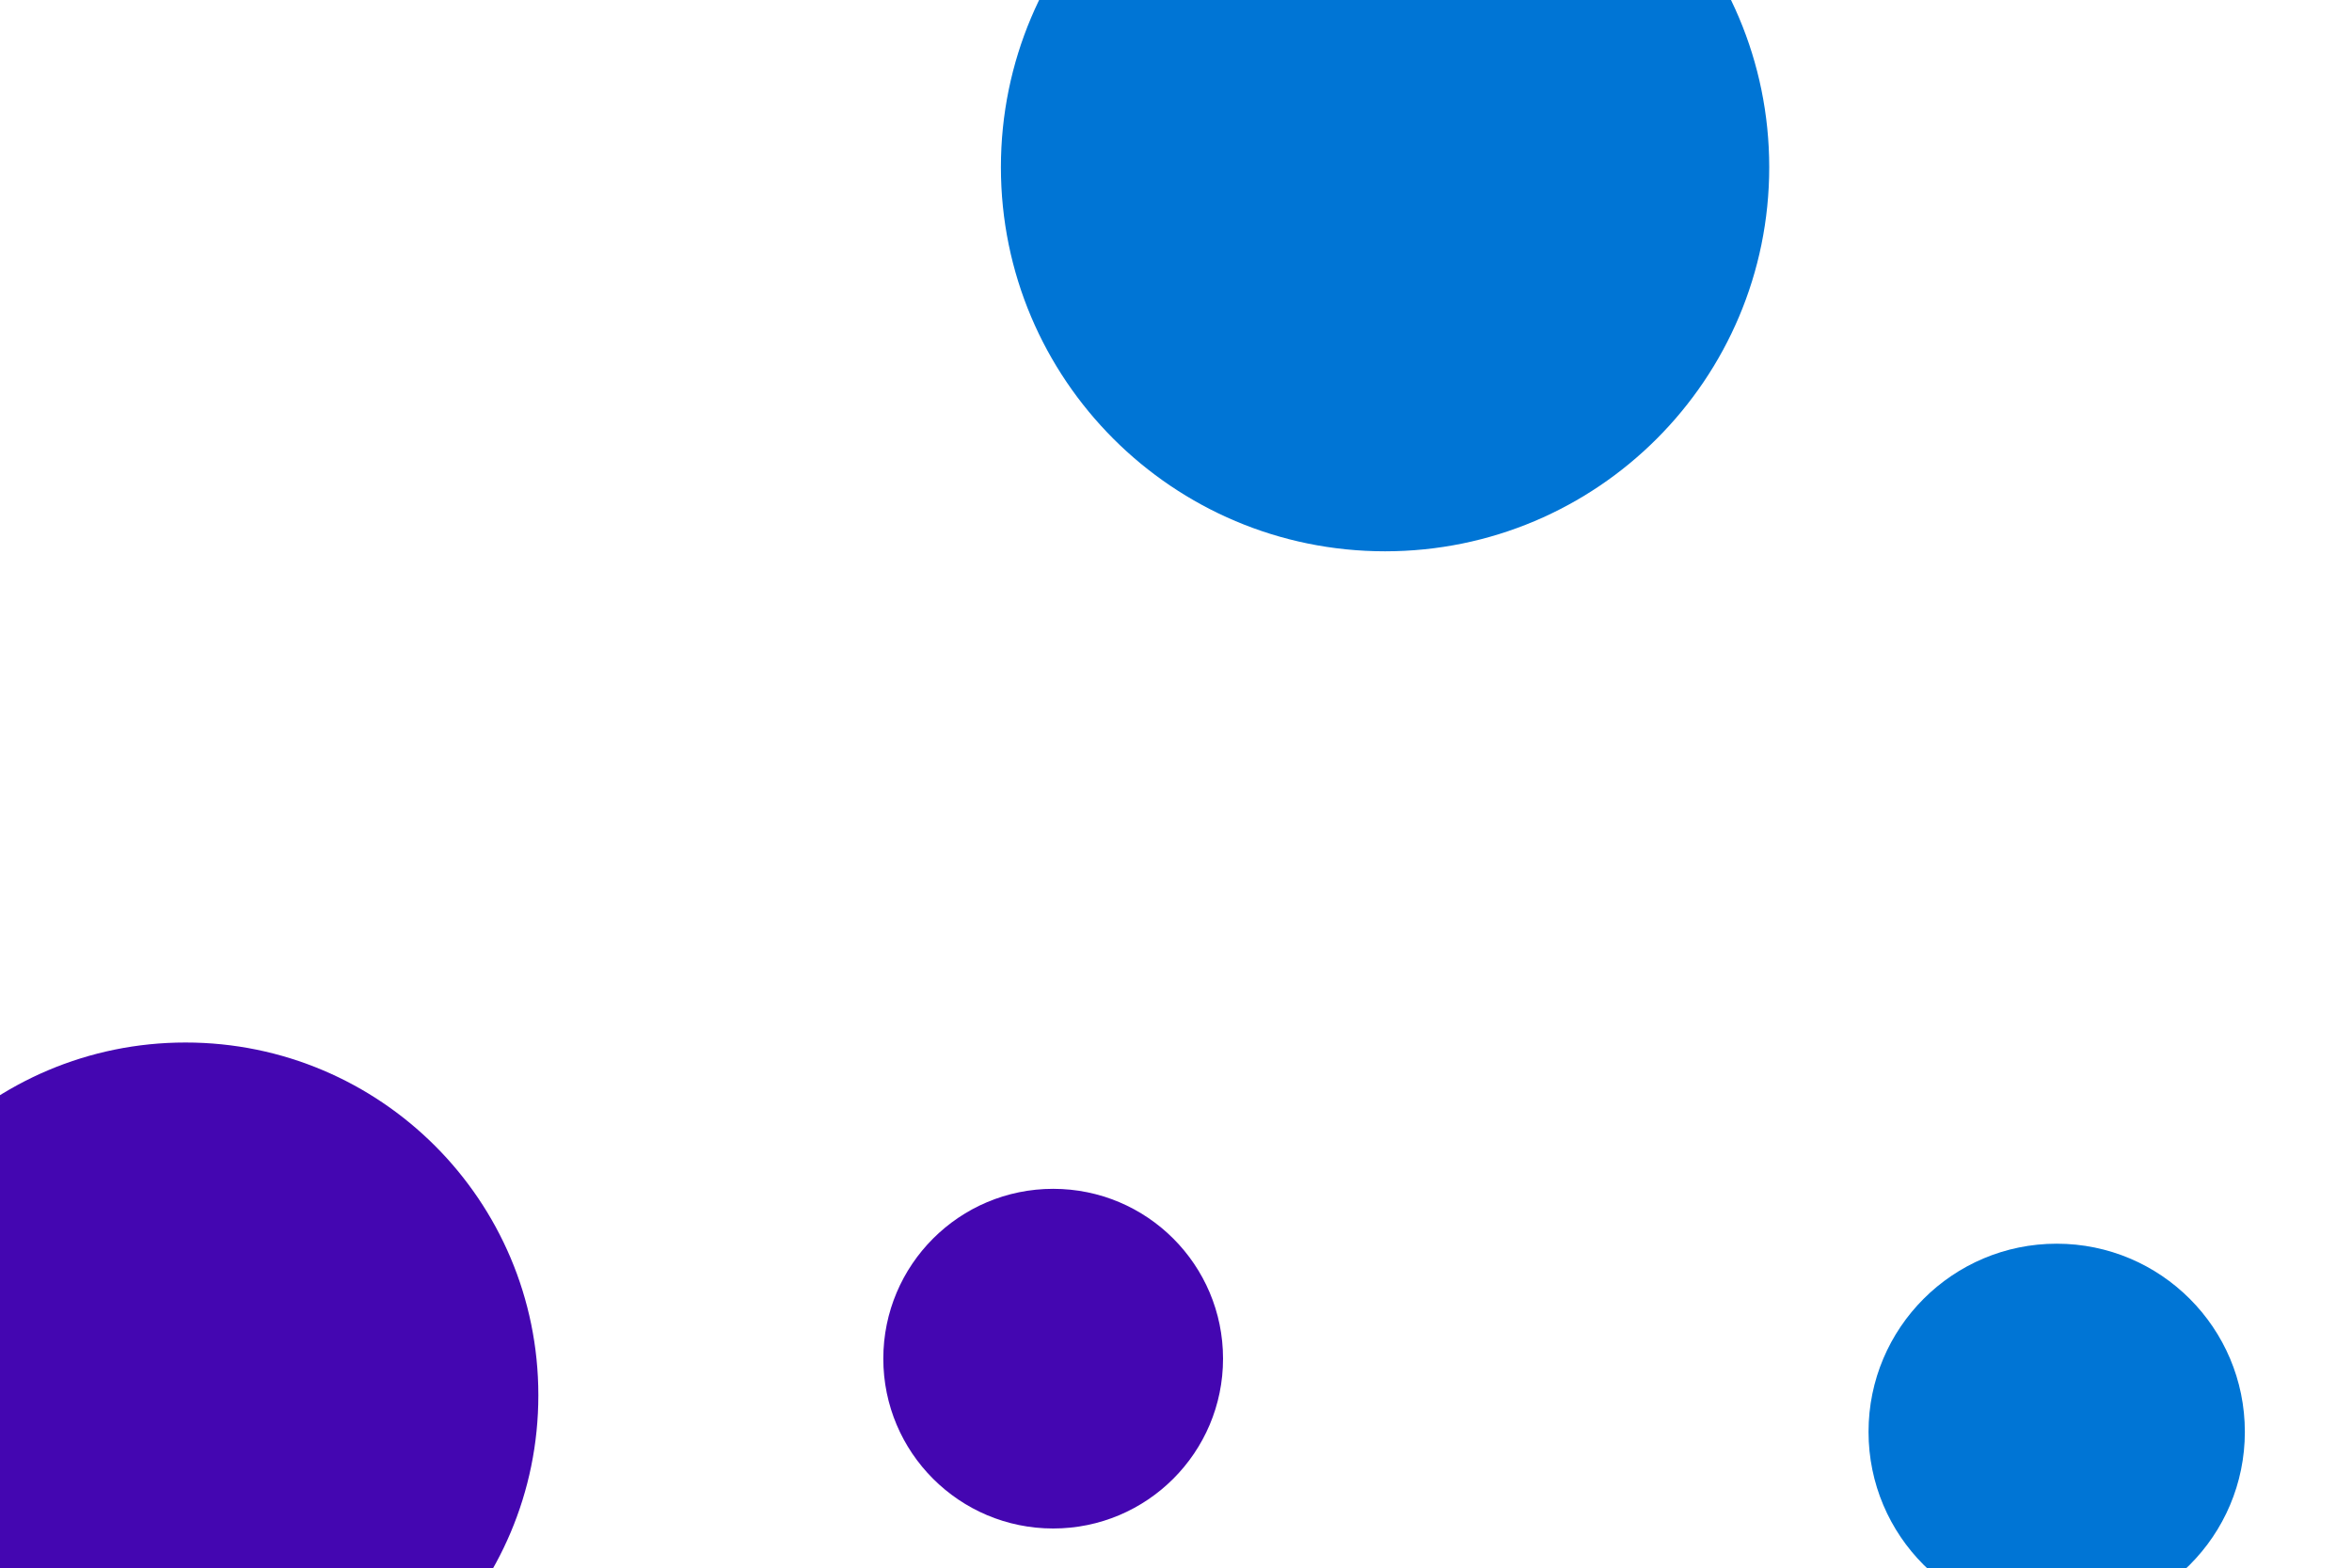
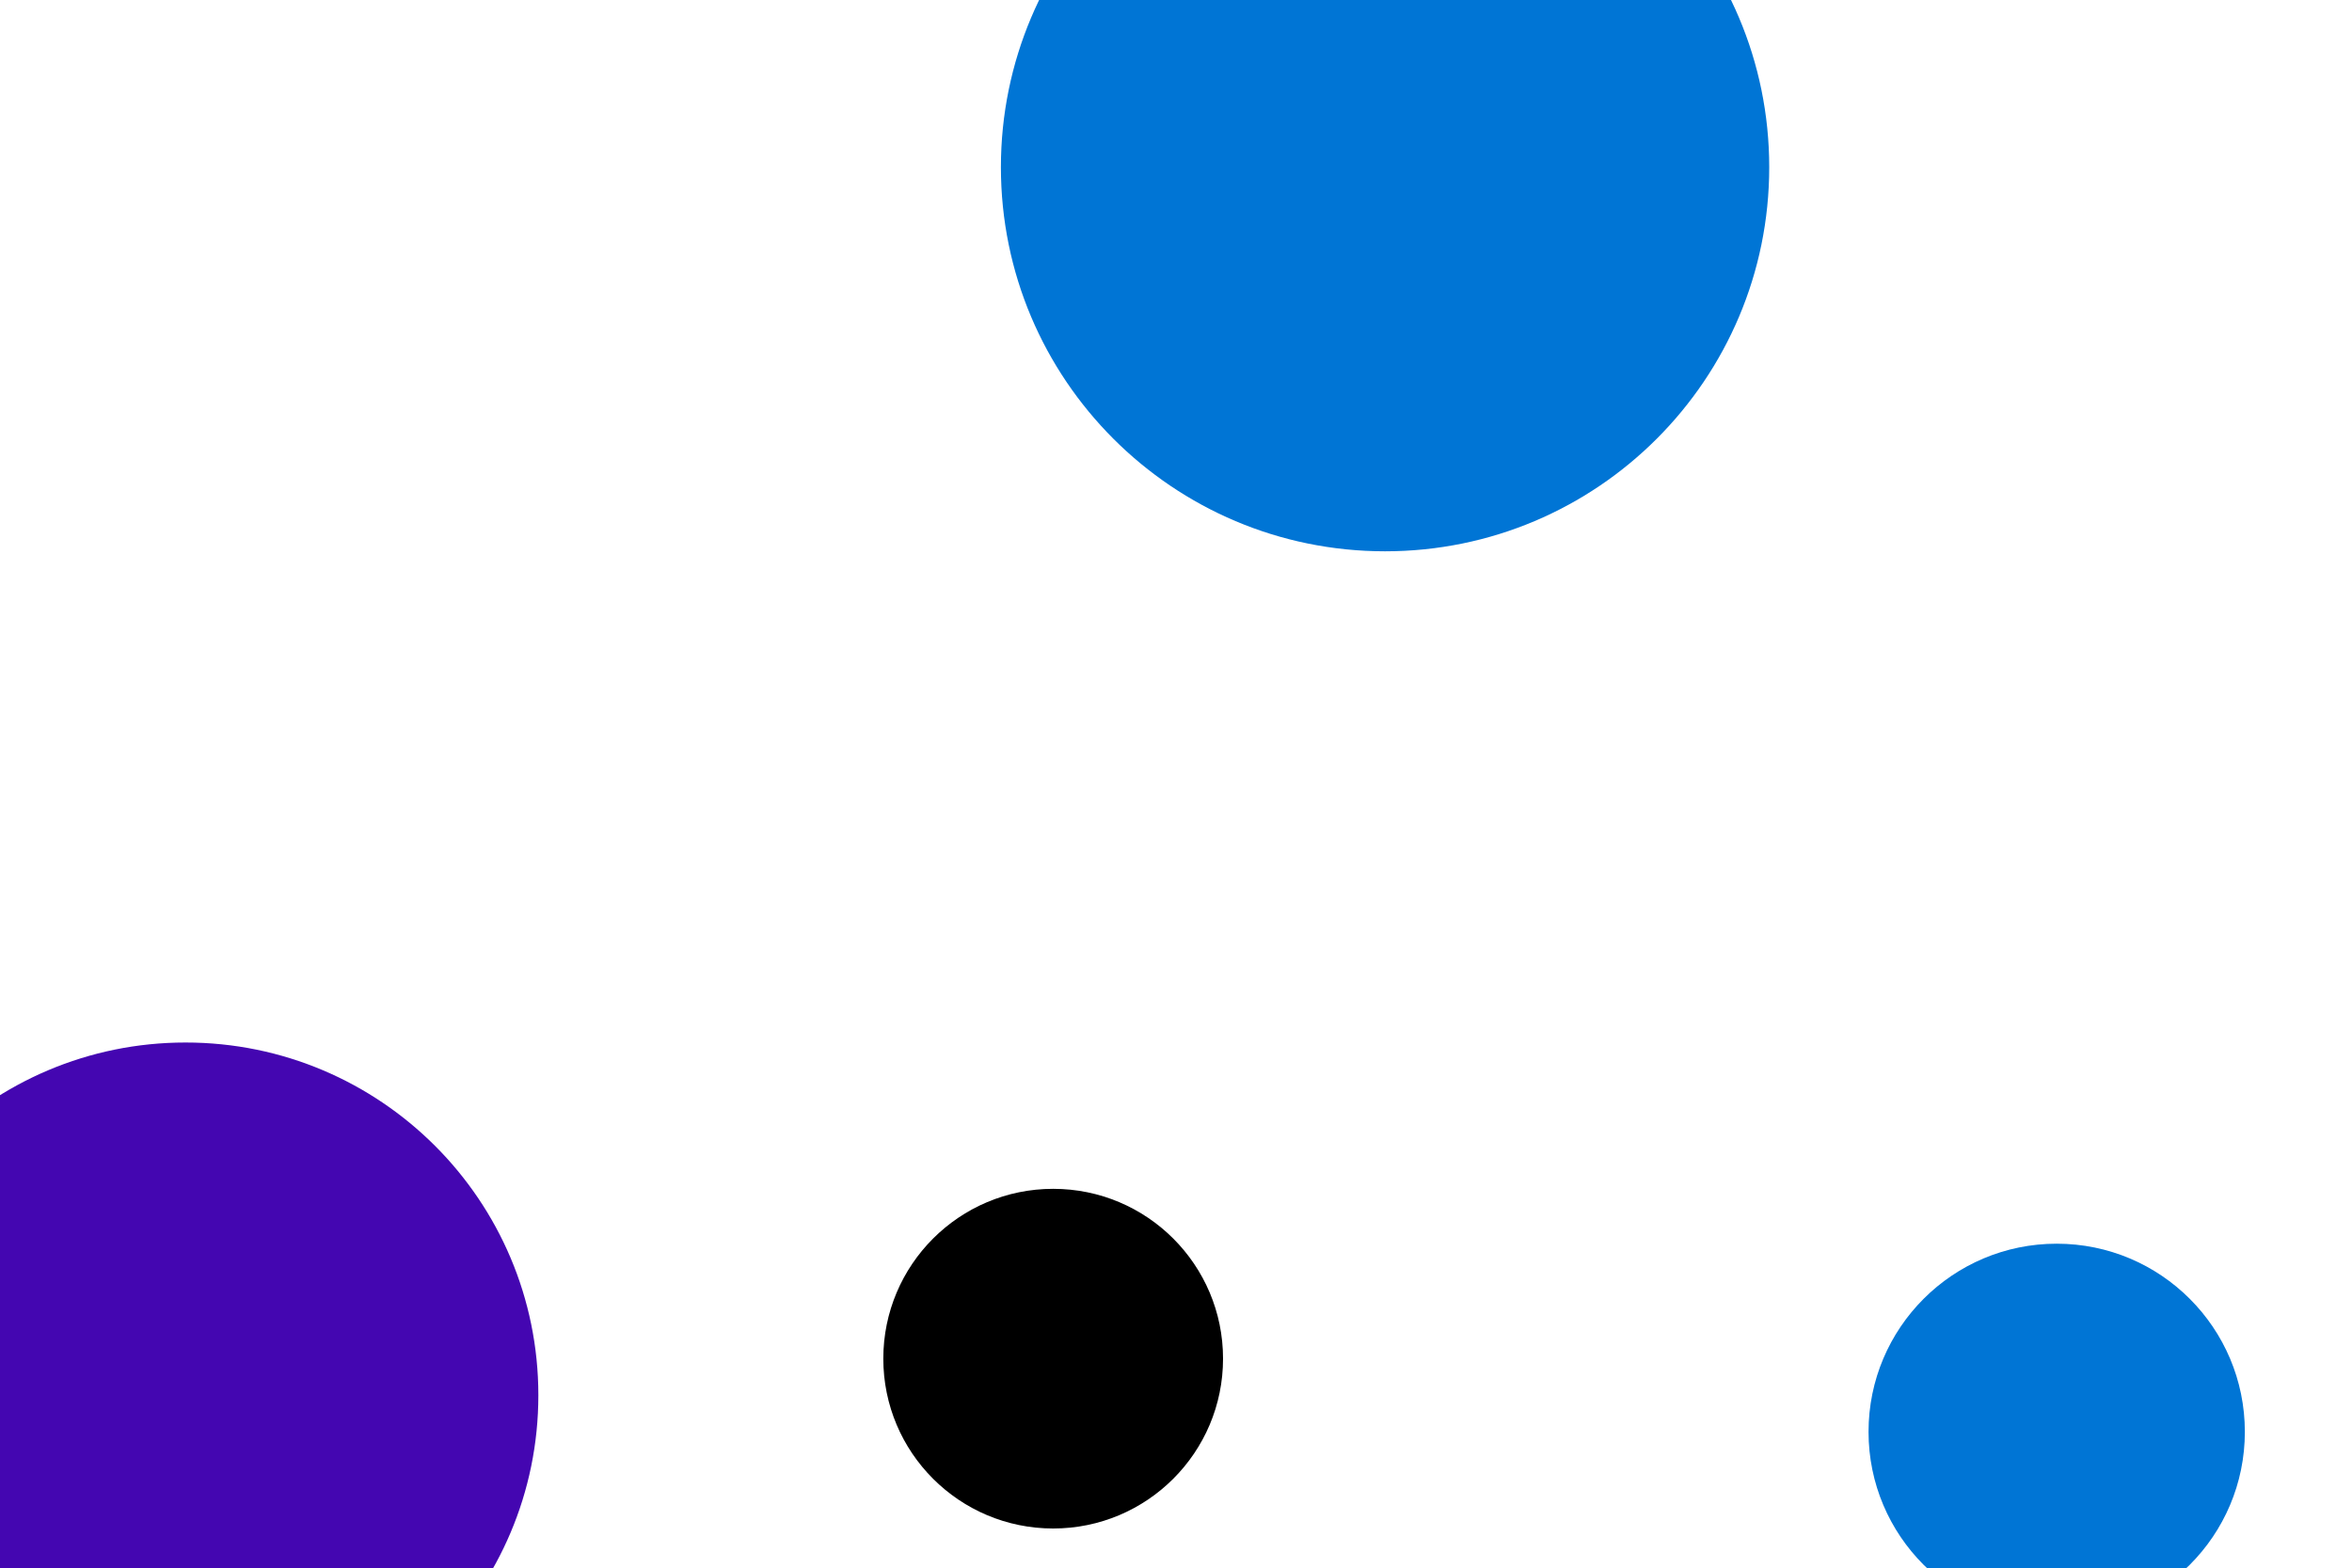
<svg xmlns="http://www.w3.org/2000/svg" id="visual" viewBox="0 0 900 600" style="width:100%; height:100%" version="1.1">
  <g fill="#0075d5">
    <circle r="147" cx="530" cy="64" />
  </g>
-   <g fill="#4406b1">
+   <g fill="##4506b154">
    <circle r="65" cx="403" cy="520" />
  </g>
  <g fill="#0075d5">
    <circle r="72" cx="787" cy="548" />
  </g>
  <g fill="#4406b1">
    <circle r="135" cx="71" cy="534" />
  </g>
</svg>
